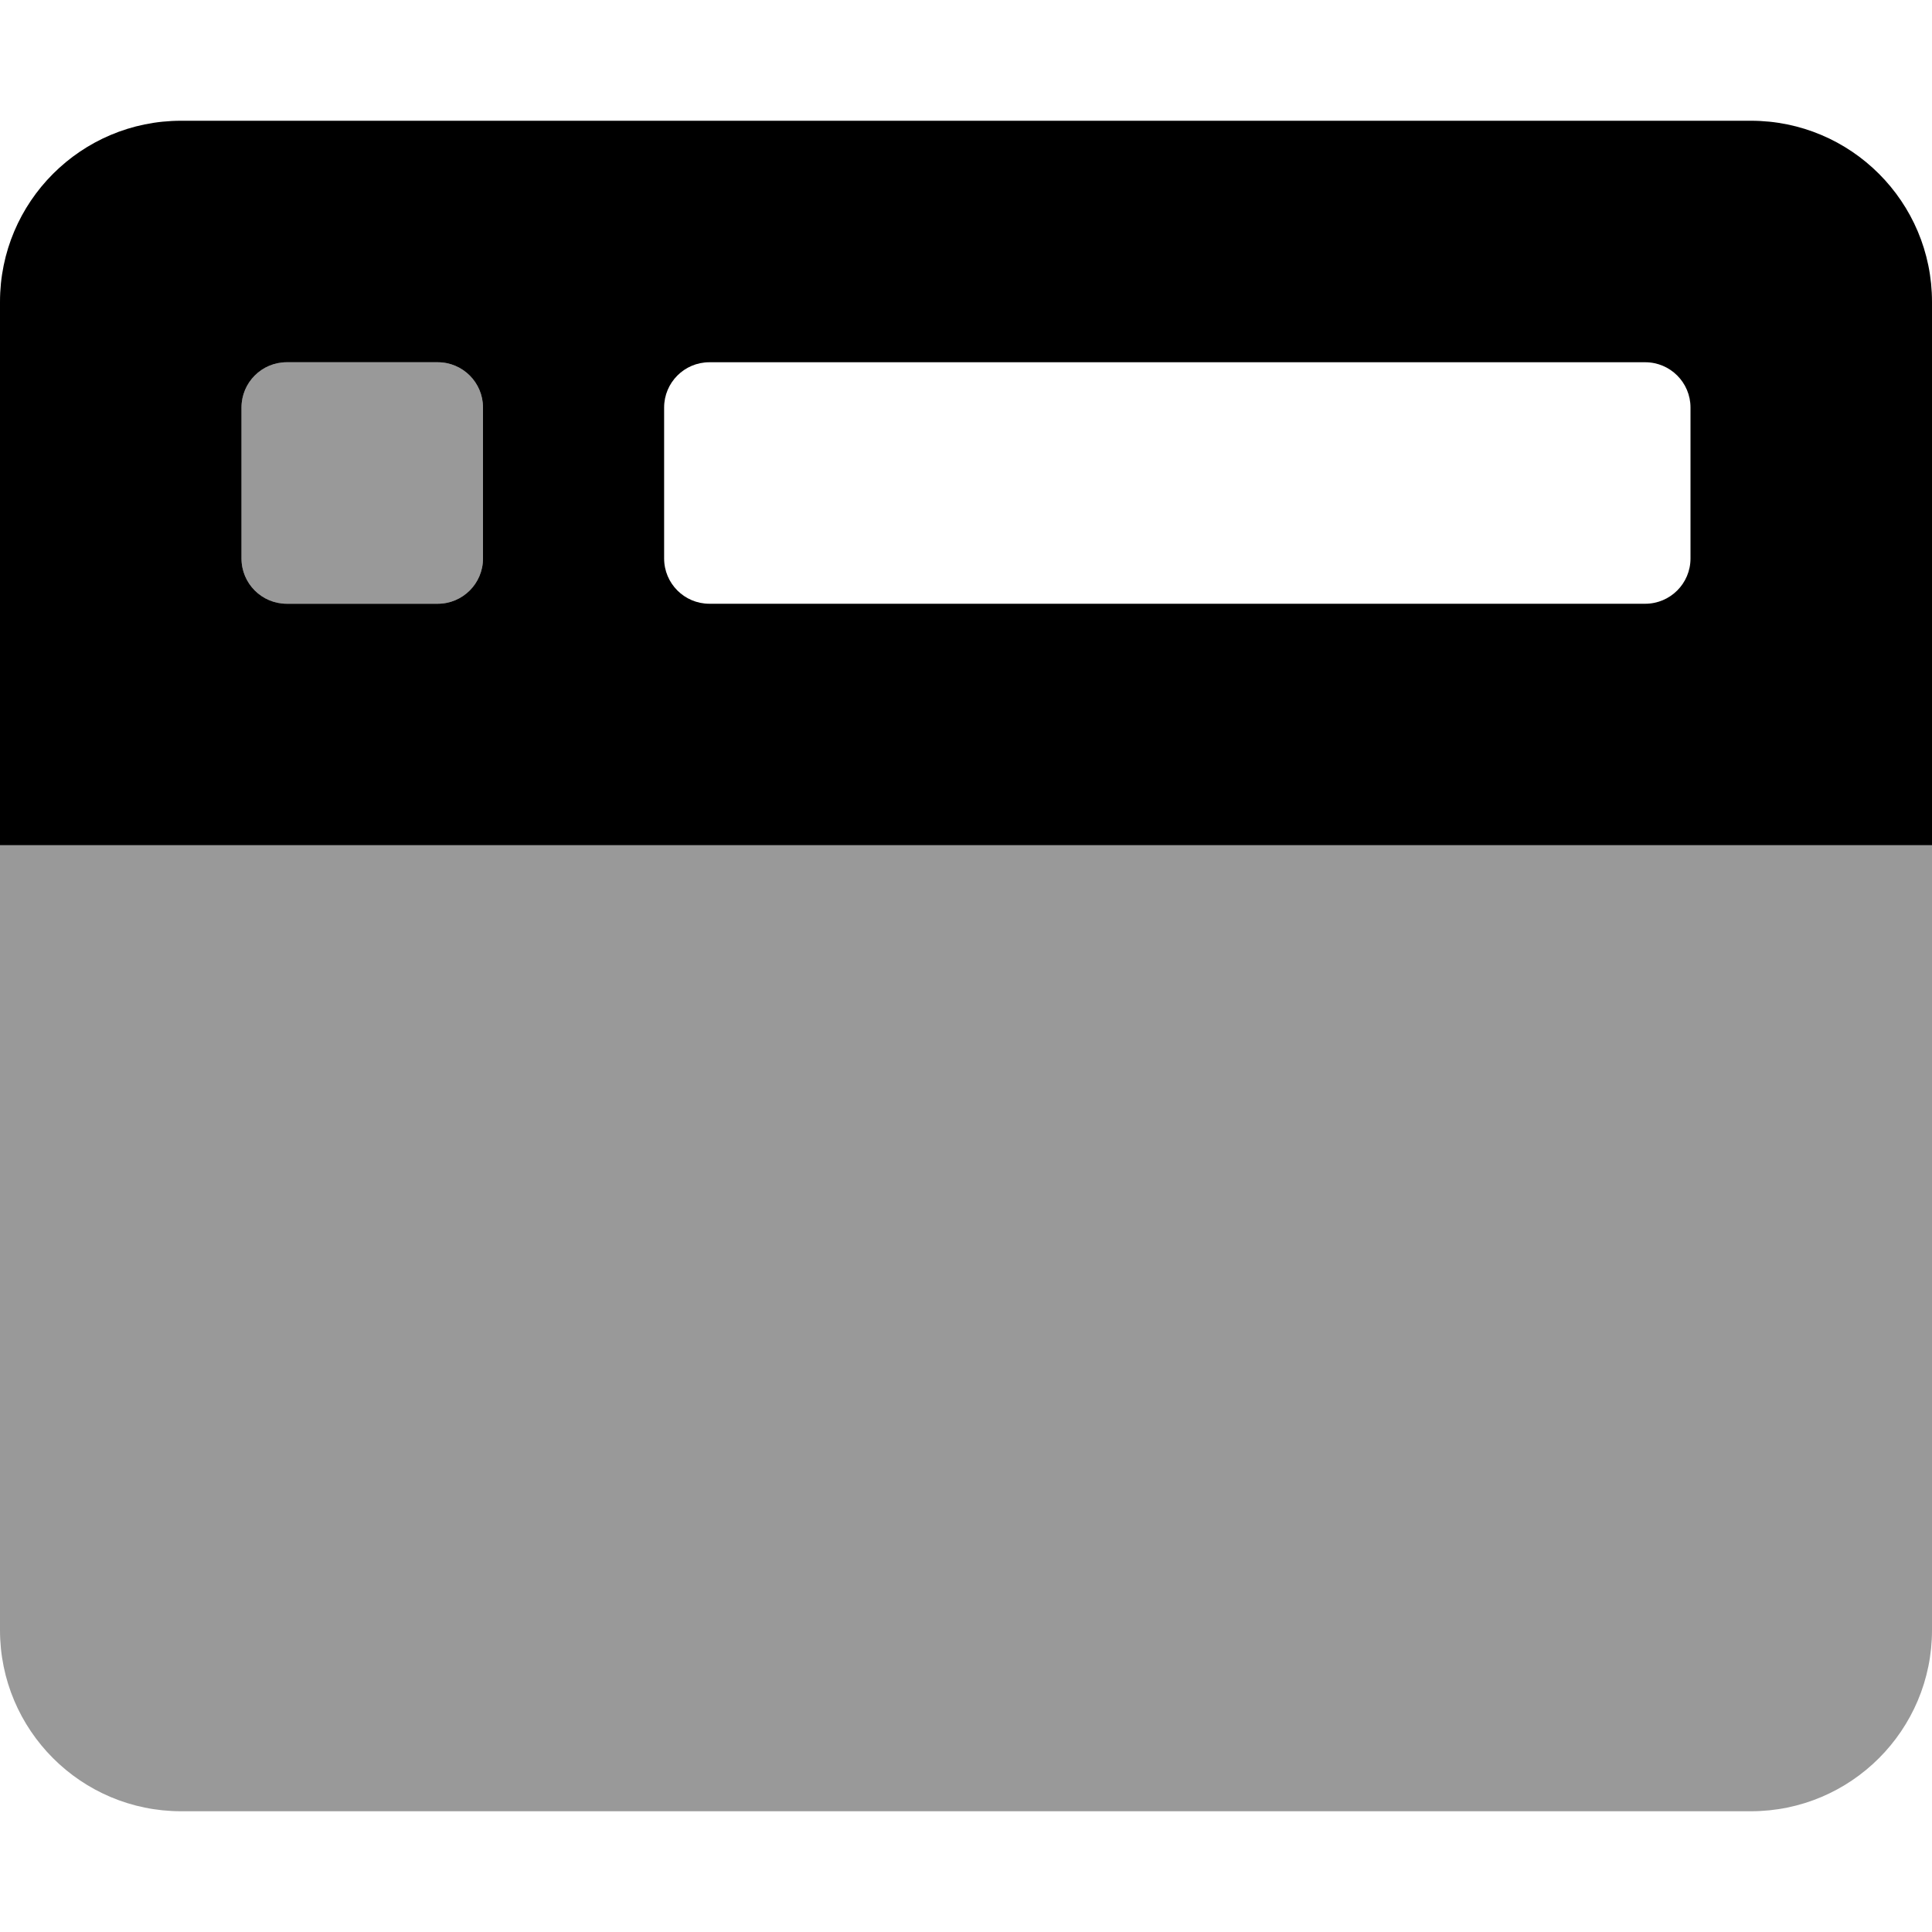
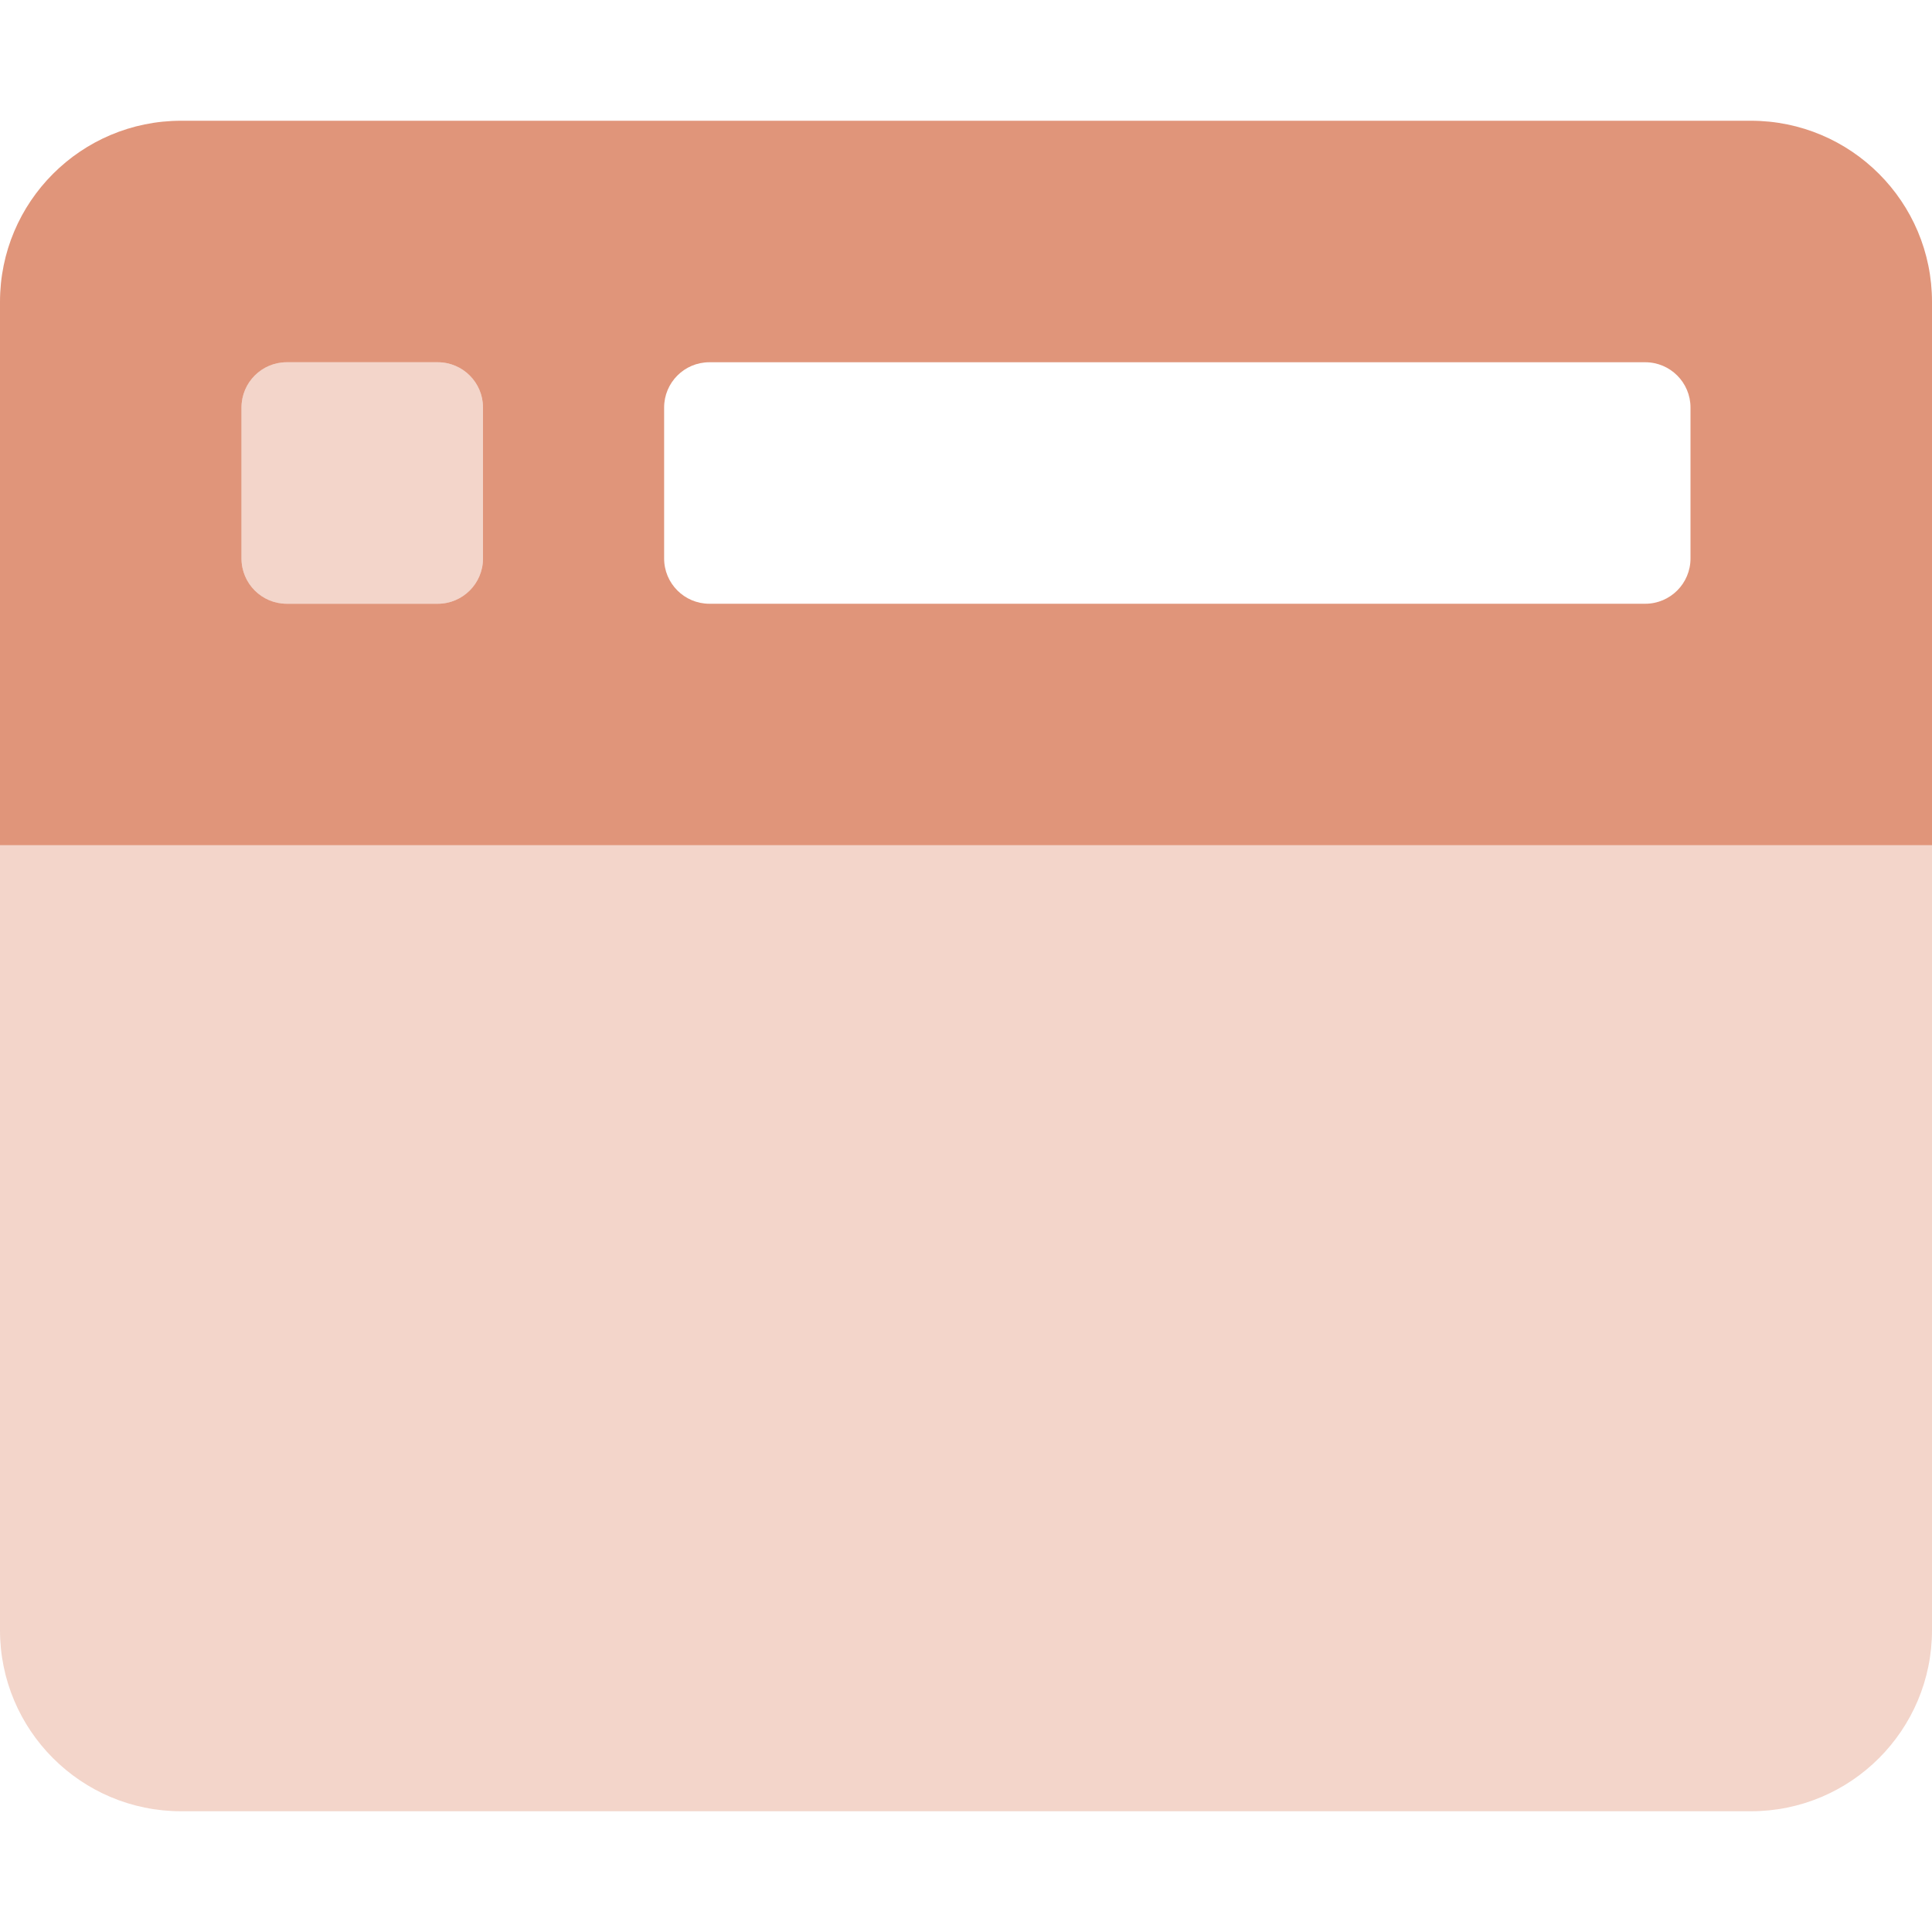
<svg xmlns="http://www.w3.org/2000/svg" viewBox="0 0 512 512">
  <defs>
    <style>.fa-secondary{opacity:.4}</style>
+     <style>path{fill: #e0957a}</style>
  </defs>
  <path d="M76 160h40a12 12 0 0 0 12-12v-40a12 12 0 0 0-12-12H76a12 12 0 0 0-12 12v40a12 12 0 0 0 12 12zM0 224v208a48 48 0 0 0 48 48h416a48 48 0 0 0 48-48V224z" class="fa-secondary" />
  <path d="M464 32H48A48 48 0 0 0 0 80v144h512V80a48 48 0 0 0-48-48zM128 148a12 12 0 0 1-12 12H76a12 12 0 0 1-12-12v-40a12 12 0 0 1 12-12h40a12 12 0 0 1 12 12zm320 0a12 12 0 0 1-12 12H188a12 12 0 0 1-12-12v-40a12 12 0 0 1 12-12h248a12 12 0 0 1 12 12z" class="fa-primary" />
</svg>
